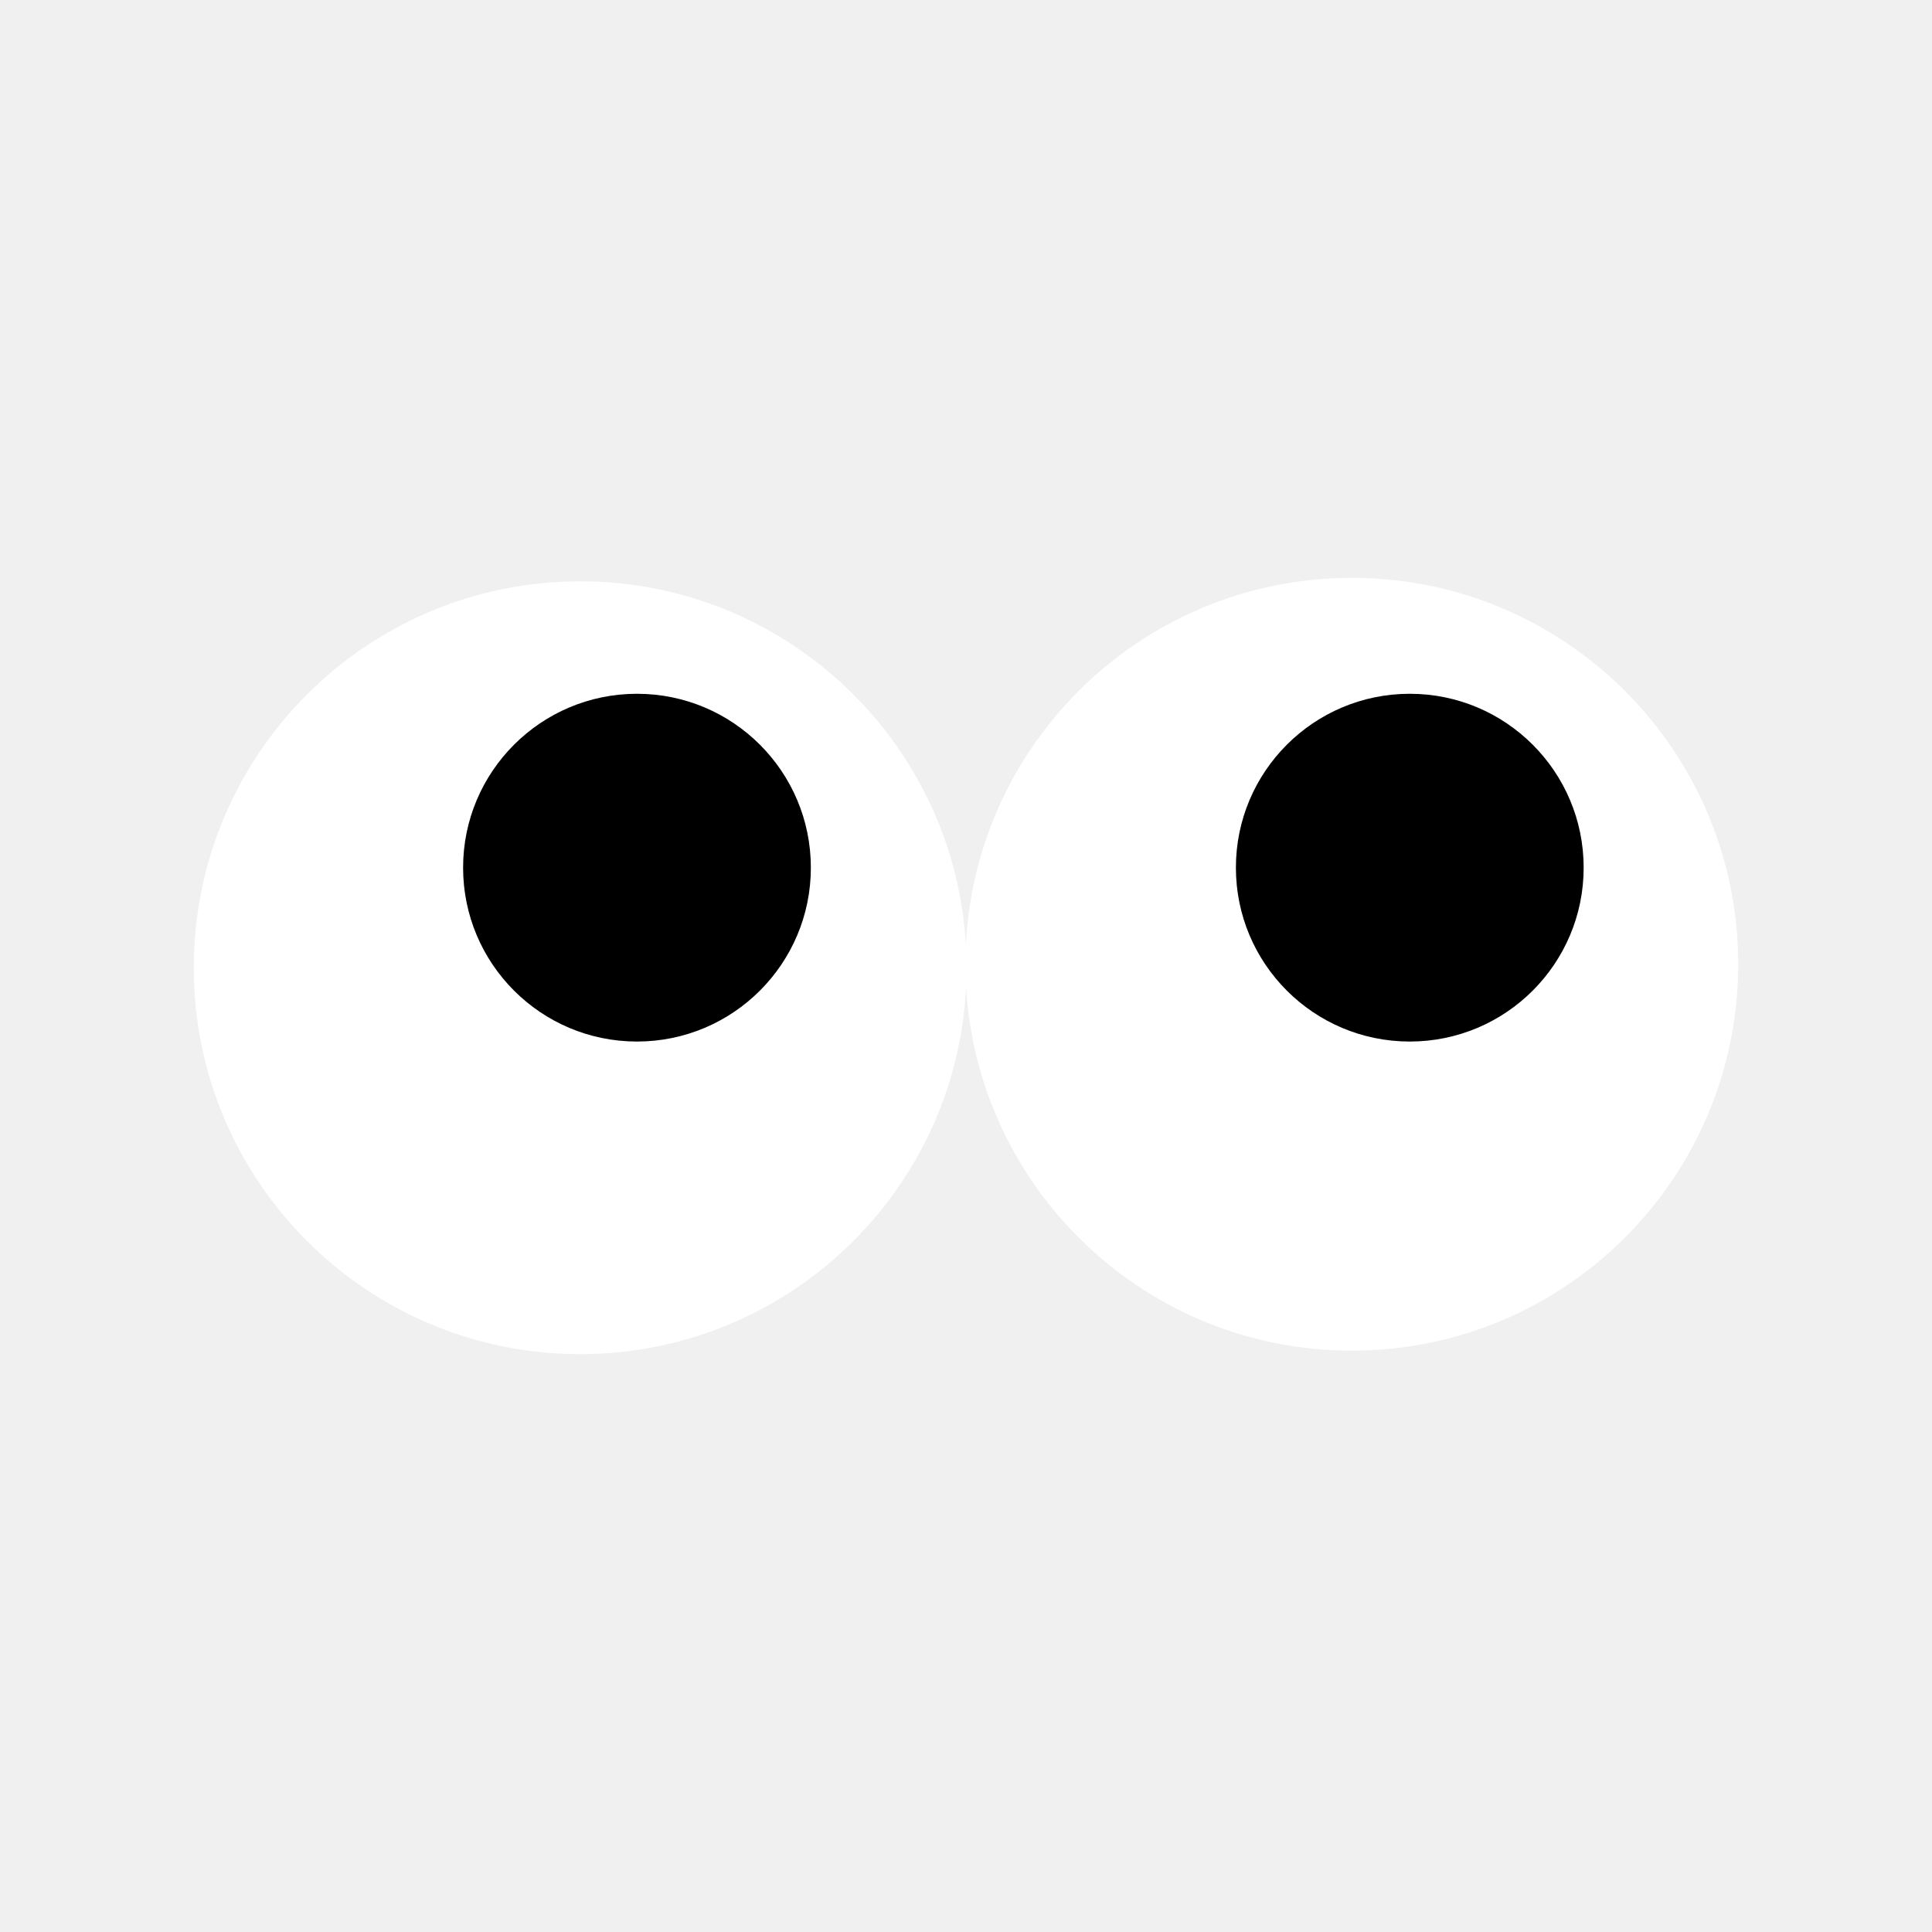
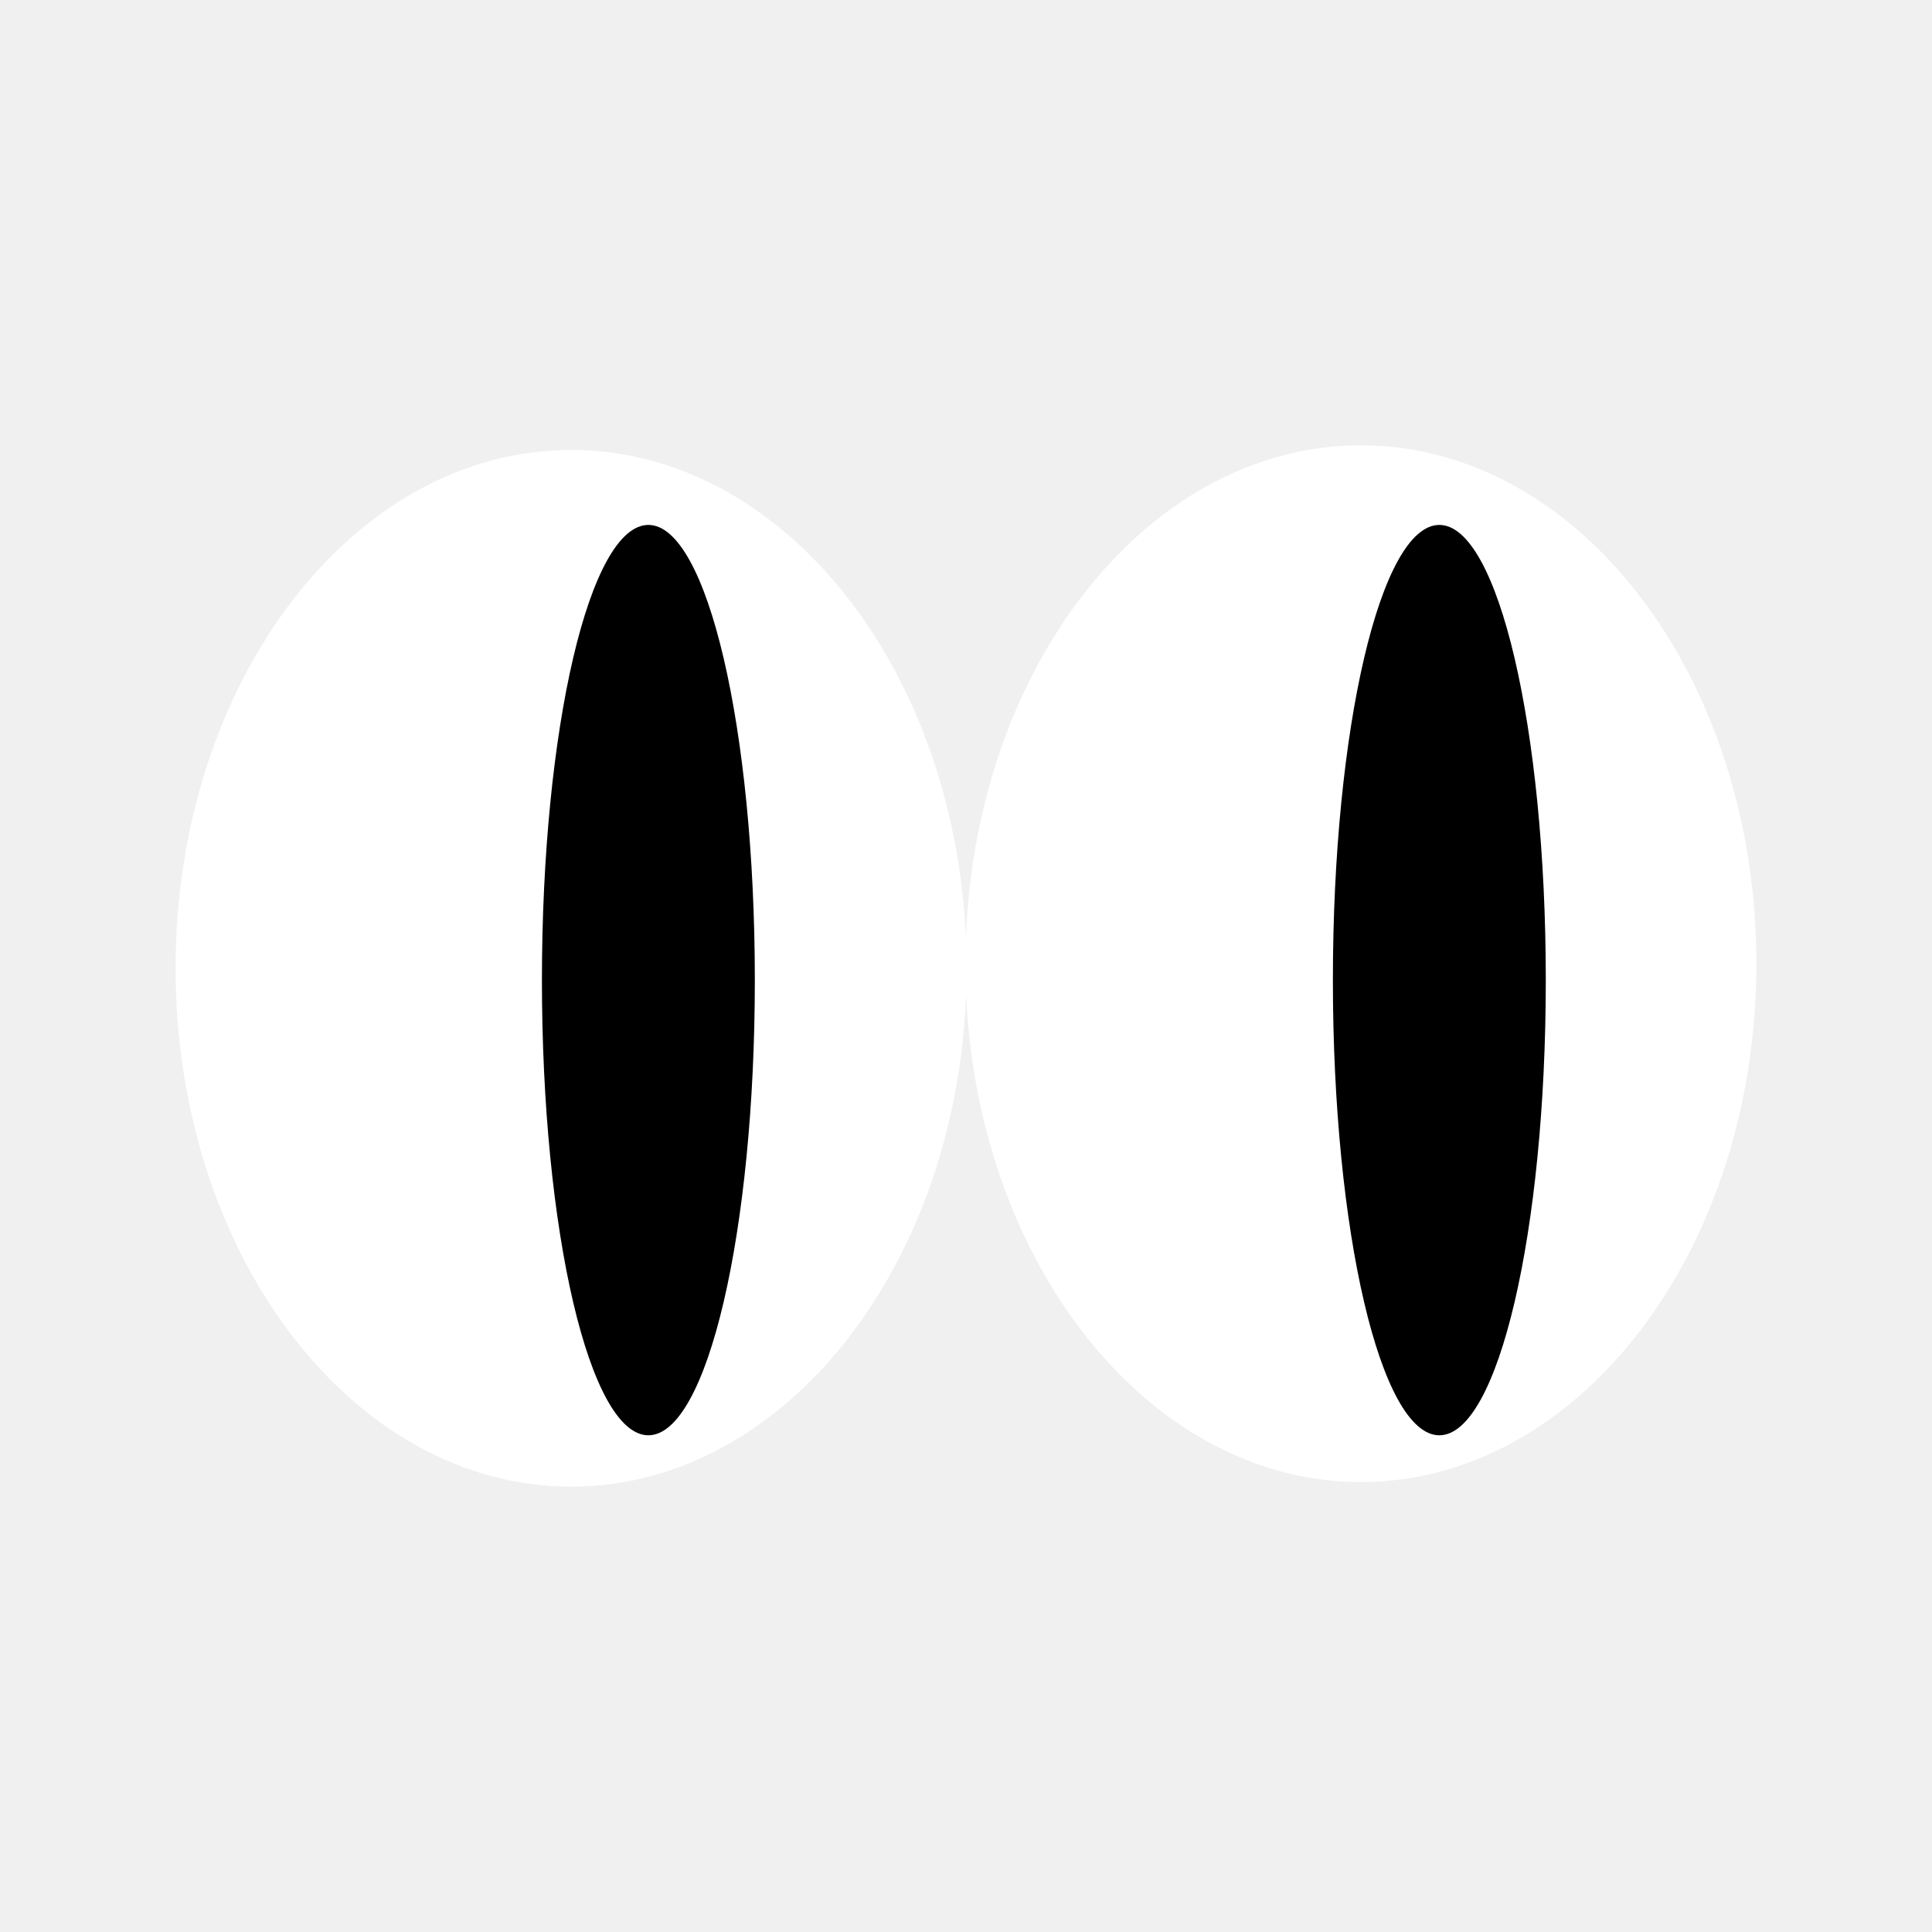
<svg xmlns="http://www.w3.org/2000/svg" width="100" height="100" viewBox="0 0 100 100">
  <style>
:root {
  --green: #024E04;
  --blue: #192443;
  --gold: #B47C16;
  --red: #3F0404;
}
</style>
  <g class="layer-eyes-googly">
    <g class="layer-circle">
-       <ellipse cx="30.03" cy="50.09" rx="20" ry="20" fill="#FFFFFF" />
+       <ellipse cx="29.56" cy="50.12" rx="20.47" ry="26.83" fill="#FFFFFF" />
    </g>
    <g class="layer-circle">
-       <ellipse cx="69.97" cy="49.91" rx="20" ry="20" fill="#FFFFFF" />
+       <ellipse cx="70.44" cy="49.88" rx="20.47" ry="26.83" fill="#FFFFFF" />
    </g>
    <g class="layer-circle">
-       <ellipse cx="32.97" cy="44.91" rx="9" ry="9" fill="#000000" />
+       <ellipse cx="33.56" cy="50.73" rx="5.51" ry="23.56" fill="#000000" />
    </g>
    <g class="layer-circle">
-       <ellipse cx="72.97" cy="44.91" rx="9" ry="9" fill="#000000" />
+       <ellipse cx="74.5" cy="50.73" rx="5.51" ry="23.56" fill="#000000" />
    </g>
  </g>
</svg>
